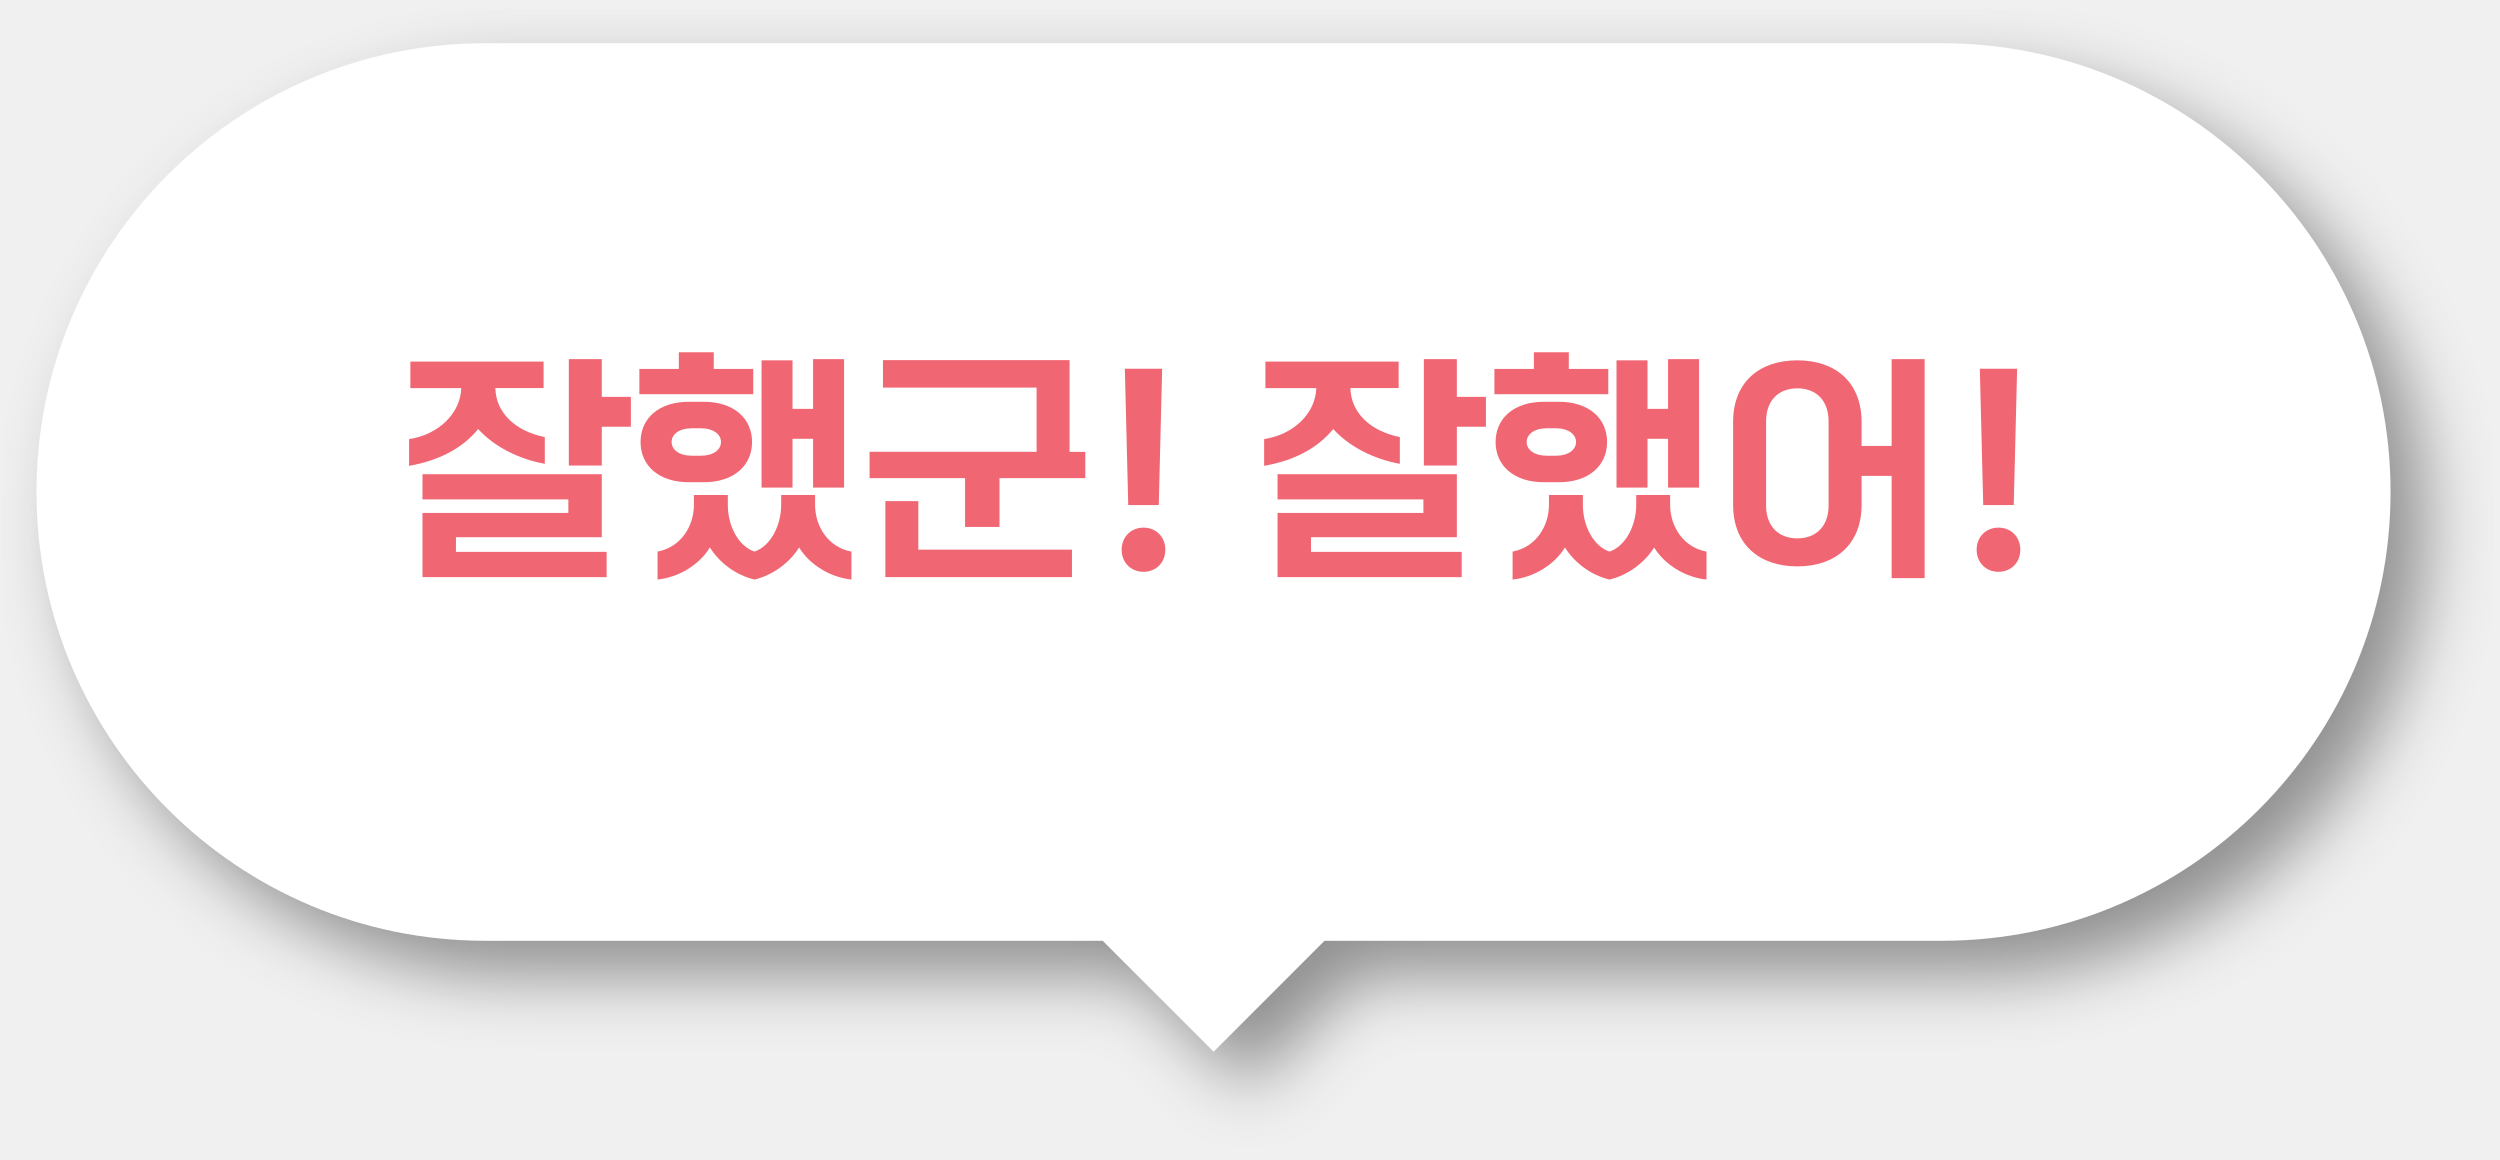
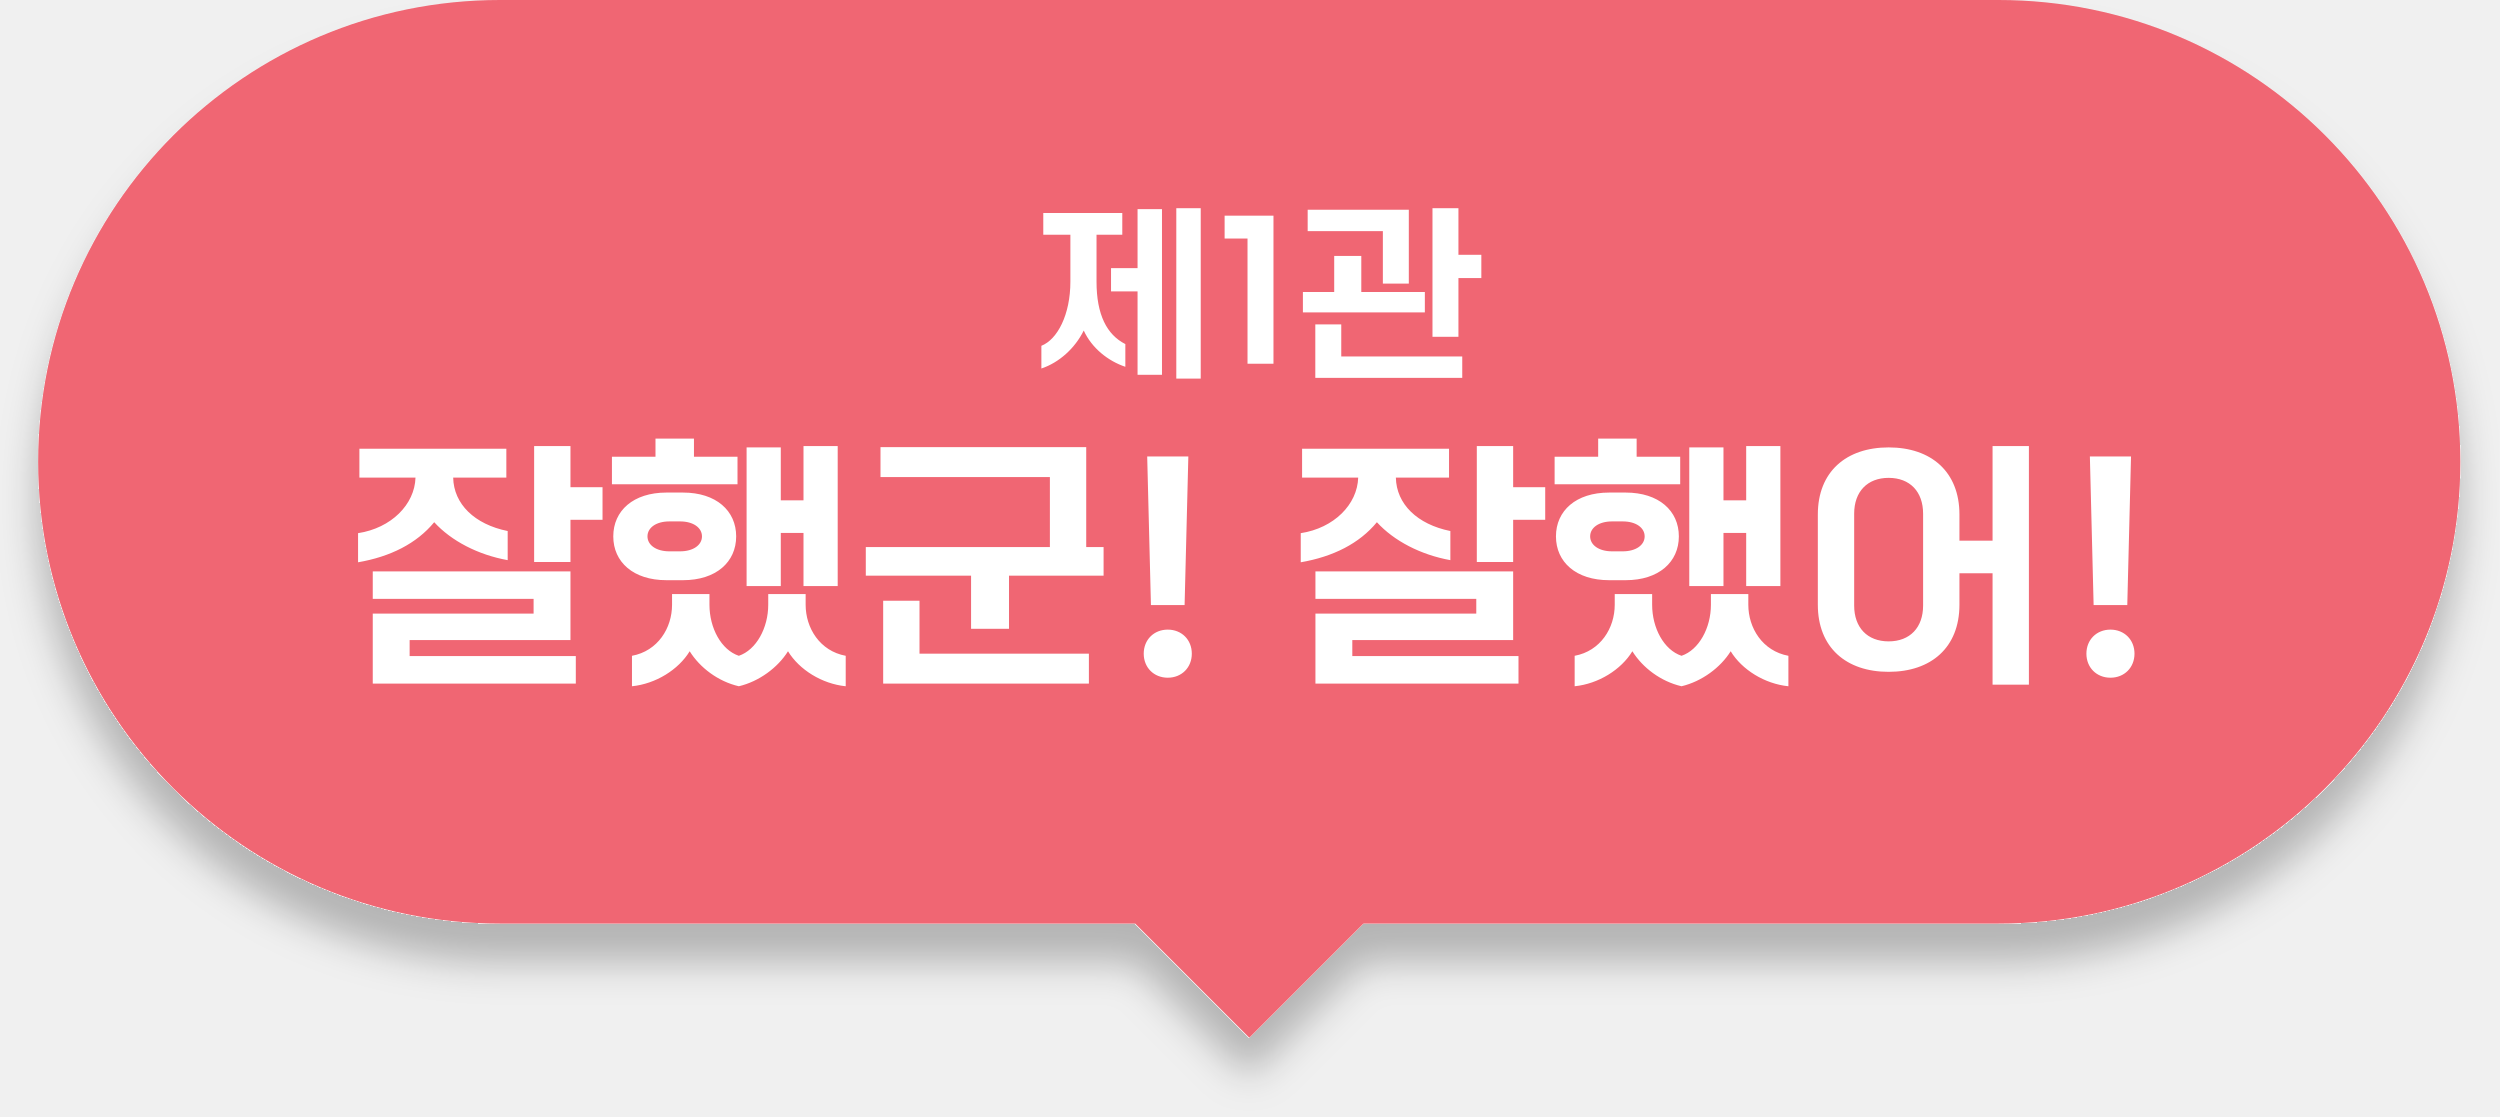
- <svg xmlns="http://www.w3.org/2000/svg" width="220" height="102" viewBox="0 0 220 102" fill="none">
-   <g filter="url(#filter0_d_36_24527)">
-     <path d="M170.87 3.8H42.71C20.895 3.8 3.21 21.483 3.21 43.295C3.21 65.108 20.895 82.79 42.71 82.79H170.87C192.685 82.79 210.37 65.108 210.37 43.295C210.37 21.483 192.685 3.8 170.87 3.8Z" fill="white" />
-     <path d="M116.556 82.793L106.798 73.035L97.04 82.793L106.798 92.551L116.556 82.793Z" fill="white" />
-     <path d="M36.006 38.642C38.651 38.234 40.526 36.331 40.59 34.156H36.111V31.822H47.837V34.15H43.592C43.632 36.284 45.297 37.927 47.942 38.465V40.817C45.577 40.385 43.446 39.262 42.079 37.755C40.672 39.481 38.581 40.539 36 40.994V38.642H36.006ZM37.18 45.137H50.015V43.949H37.18V41.727H52.958V47.271H40.123V48.565H53.385V50.787H37.18V45.131V45.137ZM50.056 31.603H52.958V34.924H55.516V37.554H52.958V40.965H50.056V31.603Z" fill="#F06673" />
-     <path d="M56.264 32.466H59.738V31H62.81V32.466H66.285V34.688H56.264V32.466ZM60.614 42.436C57.969 42.436 56.369 40.97 56.369 38.896C56.369 36.822 57.969 35.356 60.614 35.356H61.934C64.579 35.356 66.18 36.822 66.18 38.896C66.18 40.97 64.579 42.436 61.934 42.436H60.614ZM57.864 48.541C59.931 48.151 61.064 46.295 61.064 44.422V43.559H64.048V44.422C64.048 46.301 64.988 48.069 66.396 48.541C67.78 48.069 68.743 46.295 68.743 44.422V43.559H71.727V44.422C71.727 46.301 72.86 48.157 74.927 48.541V51C73.029 50.805 71.219 49.664 70.32 48.175C69.508 49.493 68.019 50.616 66.396 51C64.731 50.61 63.283 49.487 62.471 48.175C61.578 49.664 59.762 50.805 57.864 51V48.541ZM61.7 40.102C62.769 40.102 63.447 39.582 63.447 38.896C63.447 38.21 62.763 37.69 61.7 37.69H60.848C59.779 37.69 59.102 38.21 59.102 38.896C59.102 39.582 59.785 40.102 60.848 40.102H61.7ZM67.015 31.709H69.742V35.982H71.552V31.603H74.279V42.909H71.552V38.612H69.742V42.909H67.015V31.709Z" fill="#F06673" />
-     <path d="M76.527 39.759H91.22V34.109H77.701V31.691H94.122V39.765H95.506V42.076H87.956V46.372H84.925V42.076H76.522V39.765L76.527 39.759ZM77.911 44.097H80.814V48.37H94.333V50.787H77.911V44.097Z" fill="#F06673" />
-     <path d="M100.628 46.431C101.737 46.431 102.549 47.253 102.549 48.376C102.549 49.499 101.737 50.32 100.628 50.32C99.518 50.32 98.707 49.499 98.707 48.376C98.707 47.253 99.518 46.431 100.628 46.431ZM98.987 32.448H102.269L101.971 44.446H99.285L98.987 32.448Z" fill="#F06673" />
-     <path d="M111.25 38.642C113.895 38.234 115.77 36.331 115.834 34.156H111.355V31.822H123.081V34.15H118.836C118.877 36.284 120.541 37.927 123.186 38.465V40.817C120.821 40.385 118.69 39.262 117.323 37.755C115.916 39.481 113.825 40.539 111.244 40.994V38.642H111.25ZM112.424 45.137H125.259V43.949H112.424V41.727H128.203V47.271H115.367V48.565H128.629V50.787H112.424V45.131V45.137ZM125.3 31.603H128.203V34.924H130.76V37.554H128.203V40.965H125.3V31.603Z" fill="#F06673" />
-     <path d="M131.508 32.466H134.982V31H138.054V32.466H141.529V34.688H131.508V32.466ZM135.858 42.436C133.213 42.436 131.613 40.97 131.613 38.896C131.613 36.822 133.213 35.356 135.858 35.356H137.178C139.823 35.356 141.424 36.822 141.424 38.896C141.424 40.97 139.823 42.436 137.178 42.436H135.858ZM133.108 48.541C135.175 48.151 136.308 46.295 136.308 44.422V43.559H139.292V44.422C139.292 46.301 140.232 48.069 141.64 48.541C143.024 48.069 143.987 46.295 143.987 44.422V43.559H146.971V44.422C146.971 46.301 148.104 48.157 150.171 48.541V51C148.273 50.805 146.463 49.664 145.564 48.175C144.752 49.493 143.263 50.616 141.64 51C139.975 50.61 138.527 49.487 137.715 48.175C136.822 49.664 135.006 50.805 133.108 51V48.541ZM136.945 40.102C138.013 40.102 138.691 39.582 138.691 38.896C138.691 38.21 138.007 37.69 136.945 37.69H136.092C135.023 37.69 134.346 38.21 134.346 38.896C134.346 39.582 135.029 40.102 136.092 40.102H136.945ZM142.253 31.709H144.98V35.982H146.79V31.603H149.517V42.909H146.79V38.612H144.98V42.909H142.253V31.709Z" fill="#F06673" />
-     <path d="M152.513 37.129C152.513 33.677 154.773 31.709 158.166 31.709C161.559 31.709 163.819 33.671 163.819 37.129V39.245H166.464V31.603H169.366V50.876H166.464V41.875H163.819V44.422C163.819 47.873 161.559 49.842 158.166 49.842C154.773 49.842 152.513 47.879 152.513 44.422V37.129ZM160.916 37.064C160.916 35.297 159.871 34.174 158.166 34.174C156.461 34.174 155.415 35.297 155.415 37.064V44.487C155.415 46.254 156.461 47.377 158.166 47.377C159.871 47.377 160.916 46.254 160.916 44.487V37.064Z" fill="#F06673" />
-     <path d="M175.866 46.431C176.975 46.431 177.787 47.253 177.787 48.376C177.787 49.499 176.975 50.32 175.866 50.32C174.756 50.32 173.945 49.499 173.945 48.376C173.945 47.253 174.756 46.431 175.866 46.431ZM174.225 32.448H177.507L177.209 44.446H174.523L174.225 32.448Z" fill="#F06673" />
+ <svg xmlns="http://www.w3.org/2000/svg" width="262" height="117" viewBox="0 0 262 117" fill="none">
+   <g filter="url(#filter0_d_109_452)">
+     <path fill-rule="evenodd" clip-rule="evenodd" d="M52.401 0L209.442 0C236.173 0 257.843 21.667 257.843 48.395C257.843 75.123 236.173 96.79 209.442 96.79L142.884 96.79L142.888 96.794L130.931 108.751L118.974 96.794L118.978 96.79L52.401 96.79C25.67 96.79 4 75.123 4 48.395C4 21.667 25.67 0 52.401 0Z" fill="#F06673" />
+     <path d="M109.136 38.62V36.24C110.816 35.58 112.176 32.98 112.176 29.52V24.6H109.336V22.32H117.616V24.6H114.916V29.52C114.916 32.98 115.996 35.08 117.936 36.06V38.44C116.136 37.84 114.416 36.48 113.576 34.64C112.656 36.5 110.996 38 109.136 38.62ZM119.216 39.28V30.54H116.436V28.1H119.216V21.92H121.776V39.28H119.216ZM123.276 39.68V21.82H125.836V39.68H123.276ZM130.74 38.12V25H128.34V22.6H133.46V38.12H130.74ZM137.844 39.6V34H140.564V37.36H153.244V39.6H137.844ZM150.124 35.3V21.82H152.844V26.7H155.244V29.14H152.844V35.3H150.124ZM137.044 24.22V21.98H147.644V29.72H144.924V24.22H137.044ZM136.544 32.74V30.6H139.824V26.82H142.664V30.6H149.324V32.74H136.544ZM39.065 71.64V64.304H55.921V62.764H39.065V59.88H59.785V67.076H42.929V68.756H60.345V71.64H39.065ZM37.525 58.928V55.876C40.997 55.344 43.461 52.88 43.545 50.052H37.665V47.028H53.065V50.052H47.493C47.549 52.824 49.733 54.952 53.205 55.652V58.704C50.097 58.144 47.297 56.688 45.505 54.728C43.657 56.968 40.913 58.34 37.525 58.928ZM55.977 58.9V46.748H59.785V51.06H63.145V54.476H59.785V58.9H55.977ZM66.231 71.92V68.728C68.947 68.224 70.431 65.816 70.431 63.38V62.26H74.351V63.38C74.351 65.816 75.583 68.112 77.431 68.728C79.251 68.112 80.511 65.816 80.511 63.38V62.26H84.431V63.38C84.431 65.816 85.915 68.224 88.631 68.728V71.92C86.139 71.668 83.759 70.184 82.583 68.252C81.519 69.96 79.559 71.416 77.431 71.92C75.247 71.416 73.343 69.96 72.279 68.252C71.103 70.184 68.723 71.668 66.231 71.92ZM78.243 61.42V46.888H81.827V52.432H84.207V46.748H87.791V61.42H84.207V55.848H81.827V61.42H78.243ZM71.579 60.804H69.843C66.371 60.804 64.271 58.9 64.271 56.212C64.271 53.524 66.371 51.62 69.843 51.62H71.579C75.051 51.62 77.151 53.524 77.151 56.212C77.151 58.9 75.051 60.804 71.579 60.804ZM64.131 50.752V47.868H68.695V45.964H72.727V47.868H77.291V50.752H64.131ZM70.151 57.78H71.271C72.671 57.78 73.567 57.108 73.567 56.212C73.567 55.316 72.671 54.644 71.271 54.644H70.151C68.751 54.644 67.855 55.316 67.855 56.212C67.855 57.108 68.751 57.78 70.151 57.78ZM90.736 60.328V57.332H110.028V49.996H92.276V46.86H113.836V57.332H115.656V60.328H105.744V65.9H101.768V60.328H90.736ZM92.556 71.64V62.96H96.364V68.504H114.116V71.64H92.556ZM119.862 68.504C119.862 67.048 120.926 65.984 122.382 65.984C123.838 65.984 124.902 67.048 124.902 68.504C124.902 69.96 123.838 71.024 122.382 71.024C120.926 71.024 119.862 69.96 119.862 68.504ZM120.618 63.408L120.226 47.84H124.538L124.146 63.408H120.618ZM137.858 71.64V64.304H154.714V62.764H137.858V59.88H158.578V67.076H141.722V68.756H159.138V71.64H137.858ZM136.318 58.928V55.876C139.79 55.344 142.254 52.88 142.338 50.052H136.458V47.028H151.858V50.052H146.286C146.342 52.824 148.526 54.952 151.998 55.652V58.704C148.89 58.144 146.09 56.688 144.298 54.728C142.45 56.968 139.706 58.34 136.318 58.928ZM154.77 58.9V46.748H158.578V51.06H161.938V54.476H158.578V58.9H154.77ZM165.024 71.92V68.728C167.74 68.224 169.224 65.816 169.224 63.38V62.26H173.144V63.38C173.144 65.816 174.376 68.112 176.224 68.728C178.044 68.112 179.304 65.816 179.304 63.38V62.26H183.224V63.38C183.224 65.816 184.708 68.224 187.424 68.728V71.92C184.932 71.668 182.552 70.184 181.376 68.252C180.312 69.96 178.352 71.416 176.224 71.92C174.04 71.416 172.136 69.96 171.072 68.252C169.896 70.184 167.516 71.668 165.024 71.92ZM177.036 61.42V46.888H180.62V52.432H183V46.748H186.584V61.42H183V55.848H180.62V61.42H177.036ZM170.372 60.804H168.636C165.164 60.804 163.064 58.9 163.064 56.212C163.064 53.524 165.164 51.62 168.636 51.62H170.372C173.844 51.62 175.944 53.524 175.944 56.212C175.944 58.9 173.844 60.804 170.372 60.804ZM162.924 50.752V47.868H167.488V45.964H171.52V47.868H176.084V50.752H162.924ZM168.944 57.78H170.064C171.464 57.78 172.36 57.108 172.36 56.212C172.36 55.316 171.464 54.644 170.064 54.644H168.944C167.544 54.644 166.648 55.316 166.648 56.212C166.648 57.108 167.544 57.78 168.944 57.78ZM190.509 63.38V53.916C190.509 49.436 193.477 46.888 197.929 46.888C202.381 46.888 205.349 49.436 205.349 53.916V56.66H208.821V46.748H212.629V71.752H208.821V60.076H205.349V63.38C205.349 67.86 202.381 70.408 197.929 70.408C193.477 70.408 190.509 67.86 190.509 63.38ZM201.541 63.464V53.832C201.541 51.536 200.169 50.08 197.929 50.08C195.689 50.08 194.317 51.536 194.317 53.832V63.464C194.317 65.76 195.689 67.216 197.929 67.216C200.169 67.216 201.541 65.76 201.541 63.464ZM218.655 68.504C218.655 67.048 219.719 65.984 221.175 65.984C222.631 65.984 223.695 67.048 223.695 68.504C223.695 69.96 222.631 71.024 221.175 71.024C219.719 71.024 218.655 69.96 218.655 68.504ZM219.411 63.408L219.019 47.84H223.331L222.939 63.408H219.411Z" fill="white" />
  </g>
  <defs>
-     <filter id="filter0_d_36_24527" x="0.21" y="0.8" width="219.16" height="100.751" filterUnits="userSpaceOnUse" color-interpolation-filters="sRGB">
+     <filter id="filter0_d_109_452" x="0" y="0" width="261.843" height="116.751" filterUnits="userSpaceOnUse" color-interpolation-filters="sRGB">
      <feFlood flood-opacity="0" result="BackgroundImageFix" />
      <feColorMatrix in="SourceAlpha" type="matrix" values="0 0 0 0 0 0 0 0 0 0 0 0 0 0 0 0 0 0 127 0" result="hardAlpha" />
-       <feOffset dx="3" dy="3" />
-       <feGaussianBlur stdDeviation="3" />
-       <feColorMatrix type="matrix" values="0 0 0 0 0 0 0 0 0 0 0 0 0 0 0 0 0 0 0.4 0" />
-       <feBlend mode="normal" in2="BackgroundImageFix" result="effect1_dropShadow_36_24527" />
-       <feBlend mode="normal" in="SourceGraphic" in2="effect1_dropShadow_36_24527" result="shape" />
+       <feOffset dy="4" />
+       <feGaussianBlur stdDeviation="2" />
+       <feComposite in2="hardAlpha" operator="out" />
+       <feColorMatrix type="matrix" values="0 0 0 0 0 0 0 0 0 0 0 0 0 0 0 0 0 0 0.25 0" />
+       <feBlend mode="normal" in2="BackgroundImageFix" result="effect1_dropShadow_109_452" />
+       <feBlend mode="normal" in="SourceGraphic" in2="effect1_dropShadow_109_452" result="shape" />
    </filter>
  </defs>
</svg>
